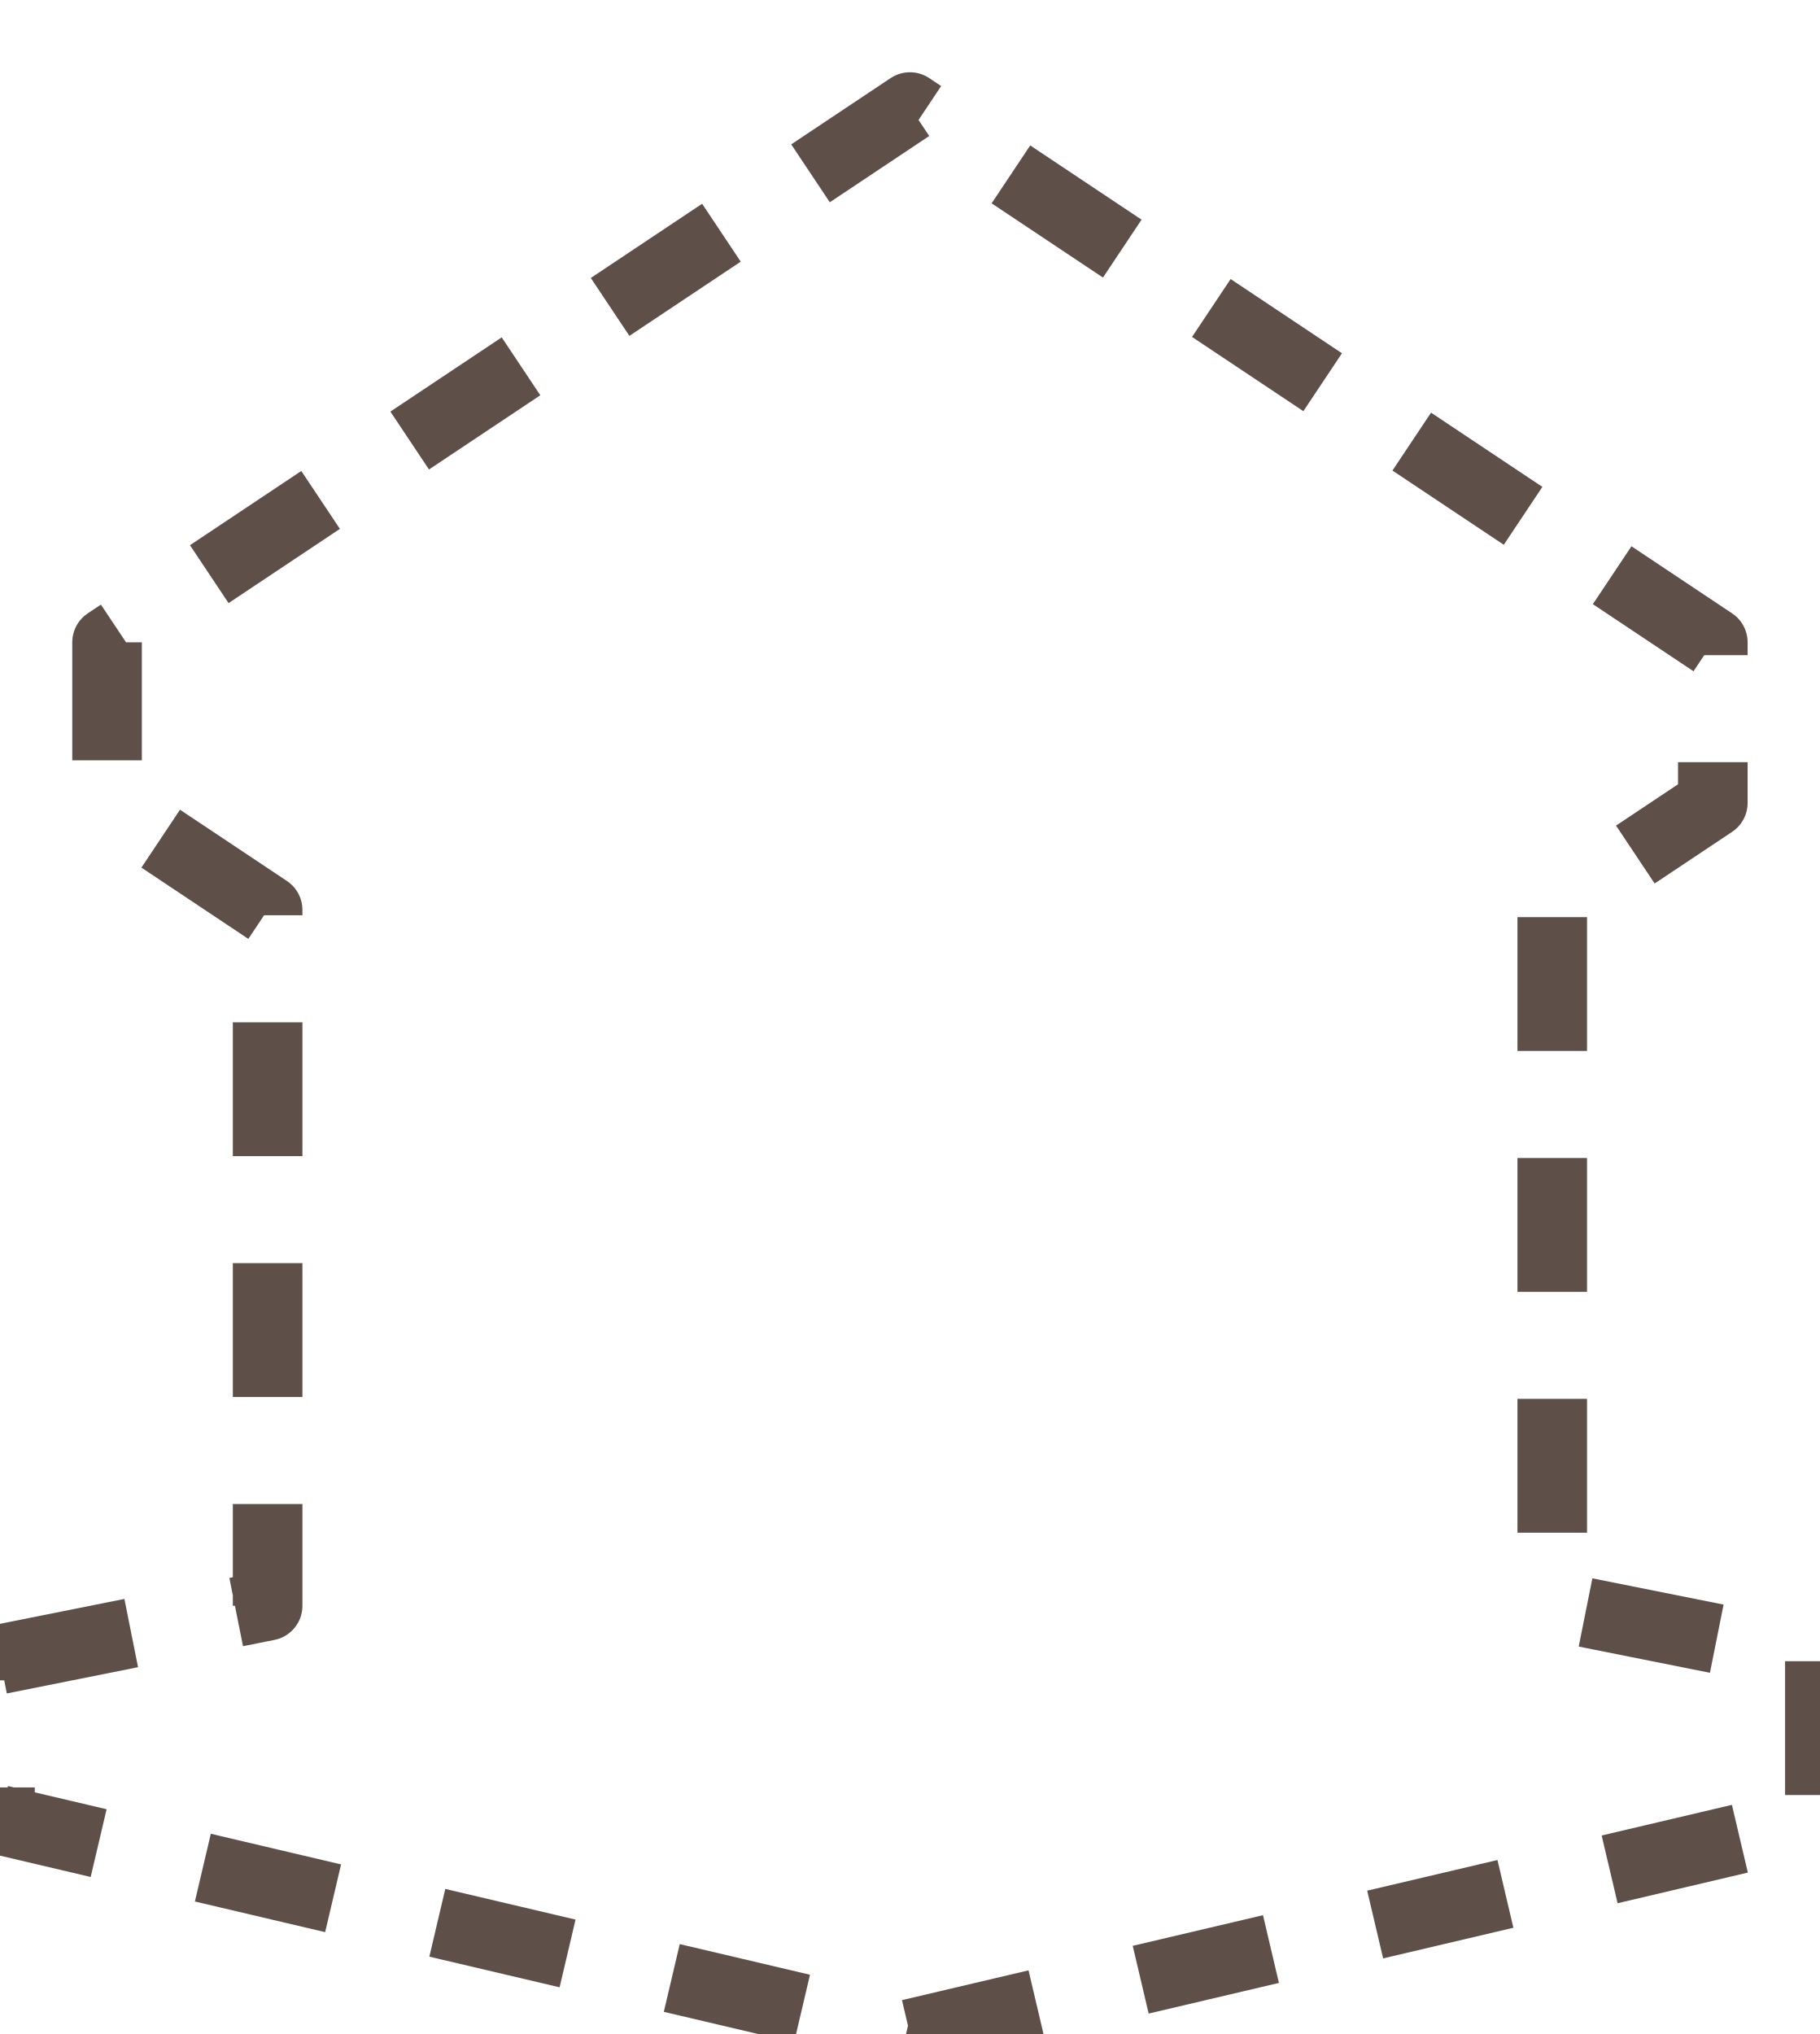
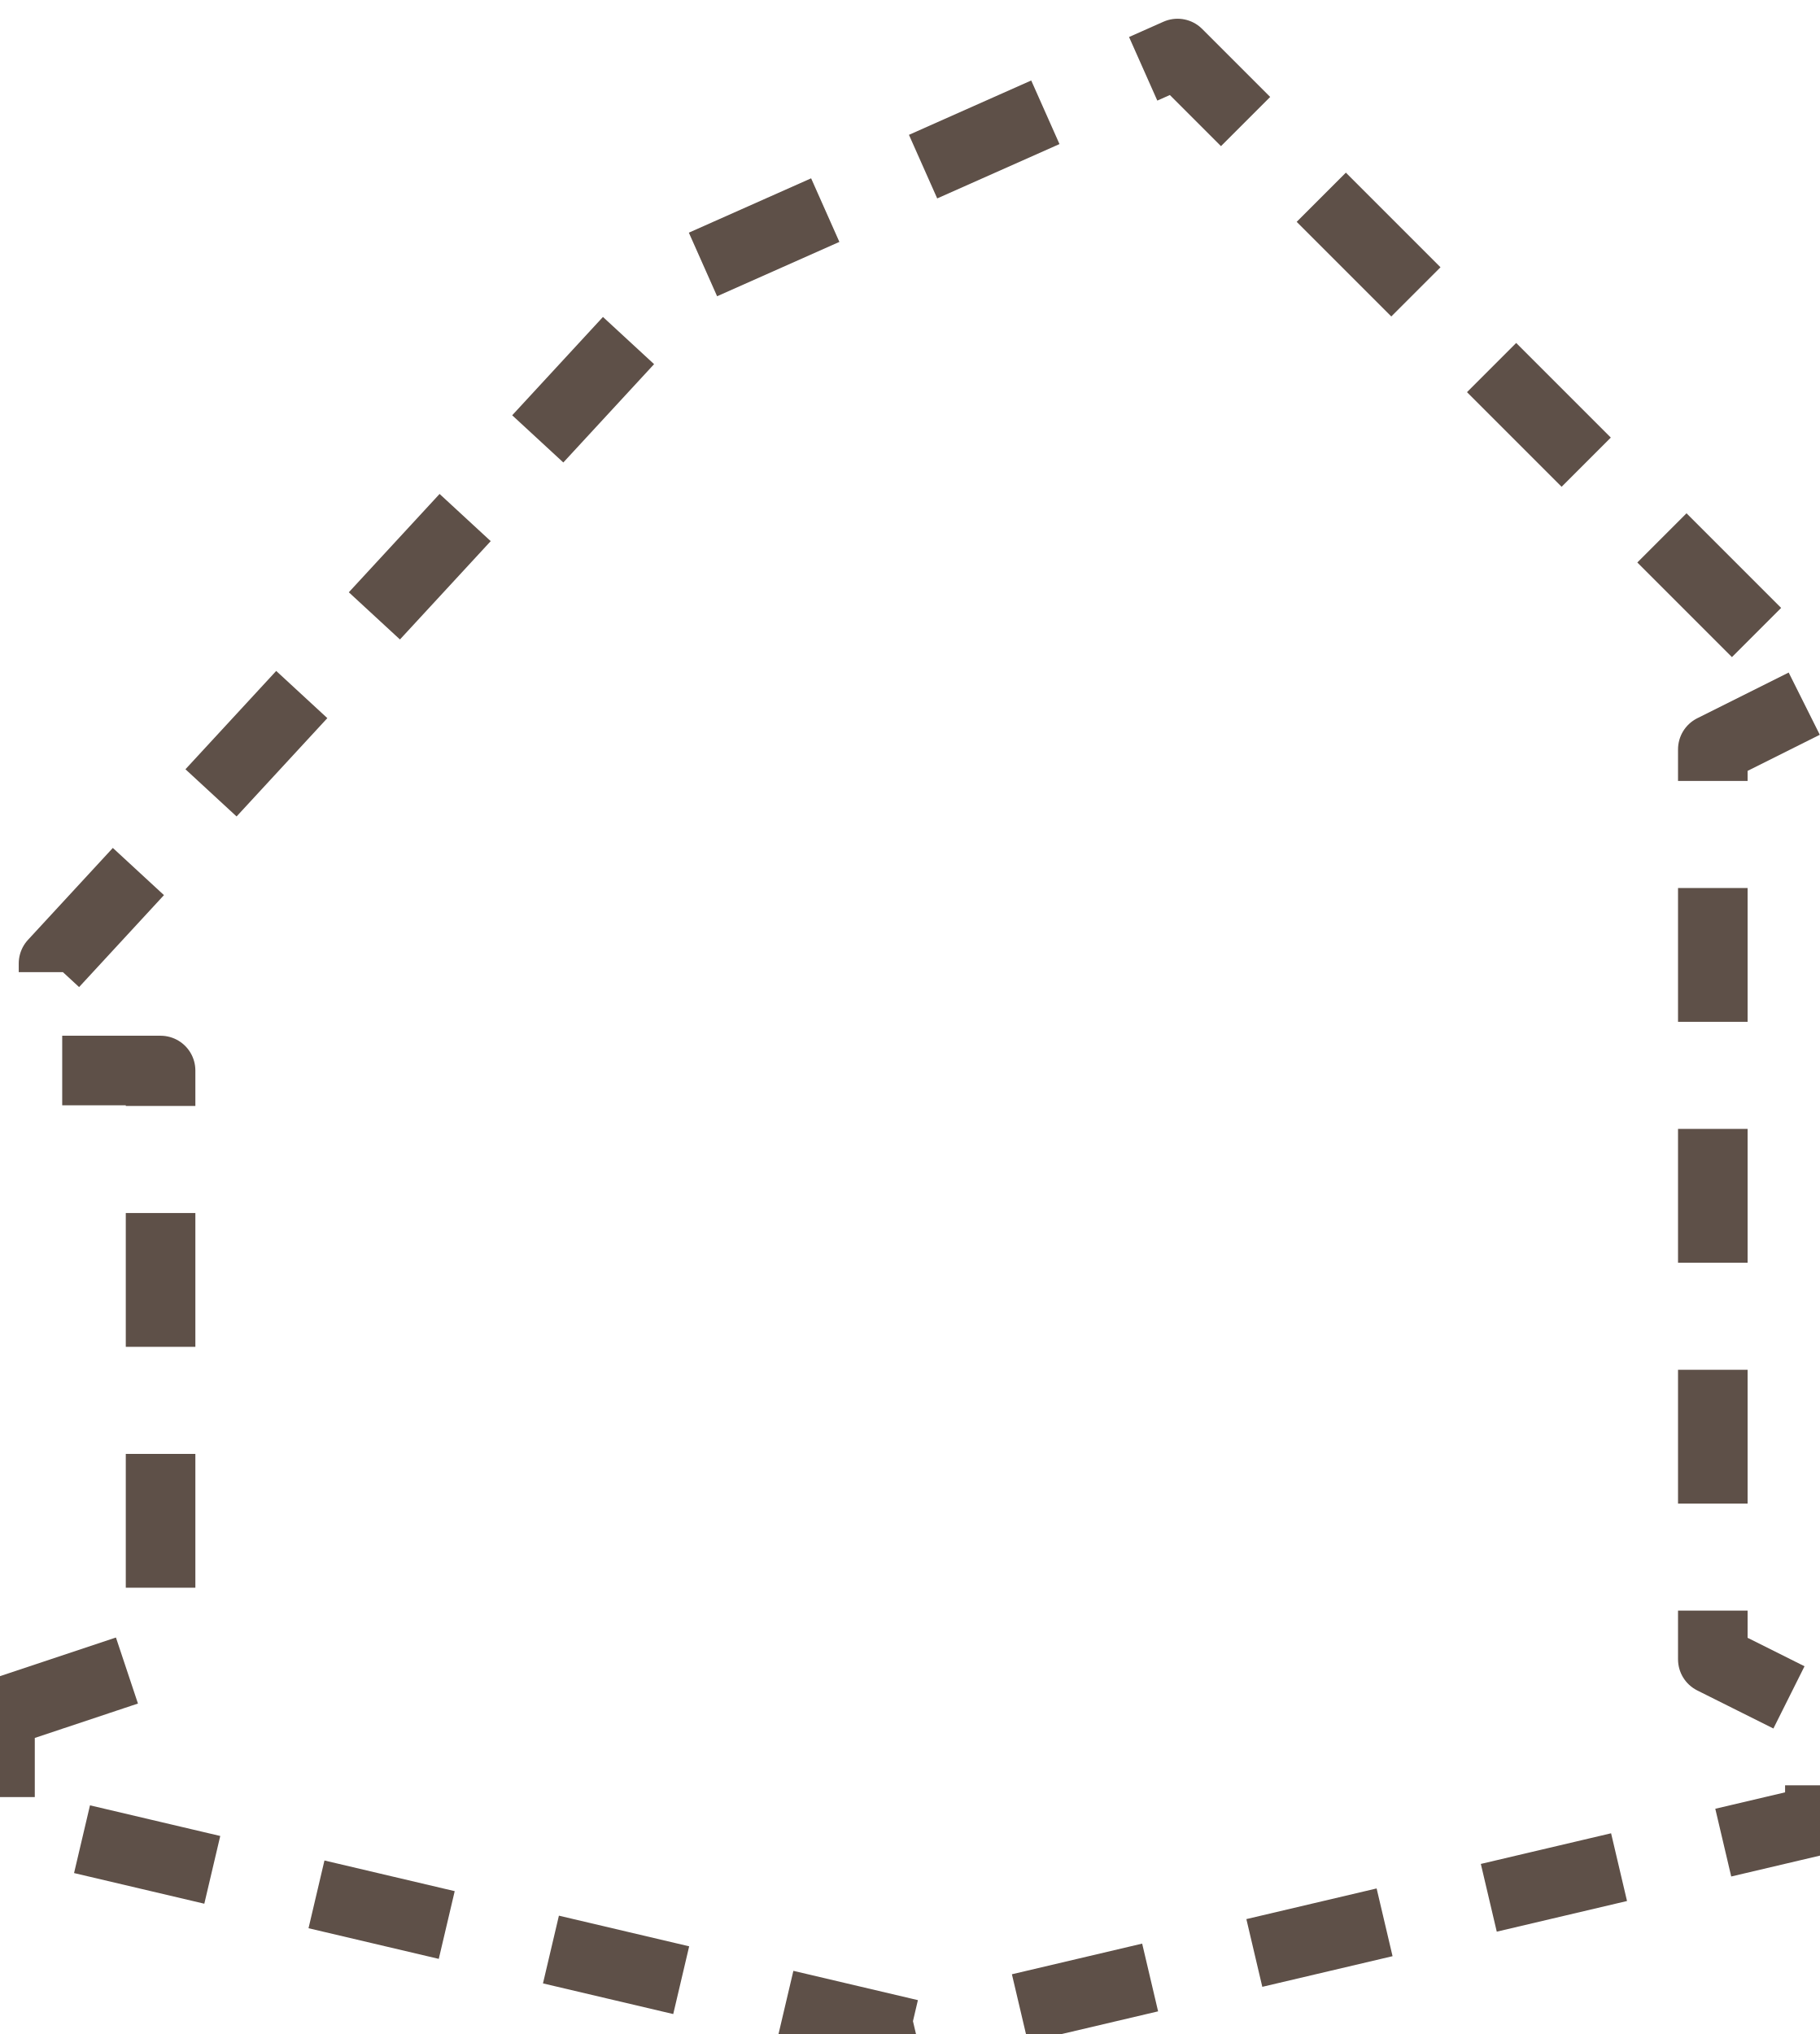
<svg xmlns="http://www.w3.org/2000/svg" width="34" height="38" viewBox="0 0 34 38">
-   <path d="M0 31 5 30V17L2 15V12L17 2 32 12V15L29 17V30L34 31V34L17 38 0 34Z" fill="none" stroke="#5e5048" stroke-width="1.3" stroke-dasharray="2.5 2" stroke-linejoin="round" />
+   <path d="M0 32 3 31V20H1V18L13 5 22 1 34 13 32 14V31L34 32V34L17 38 0 34Z" fill="none" stroke="#5e5048" stroke-width="1.3" stroke-dasharray="2.5 2" stroke-linejoin="round" />
</svg>
